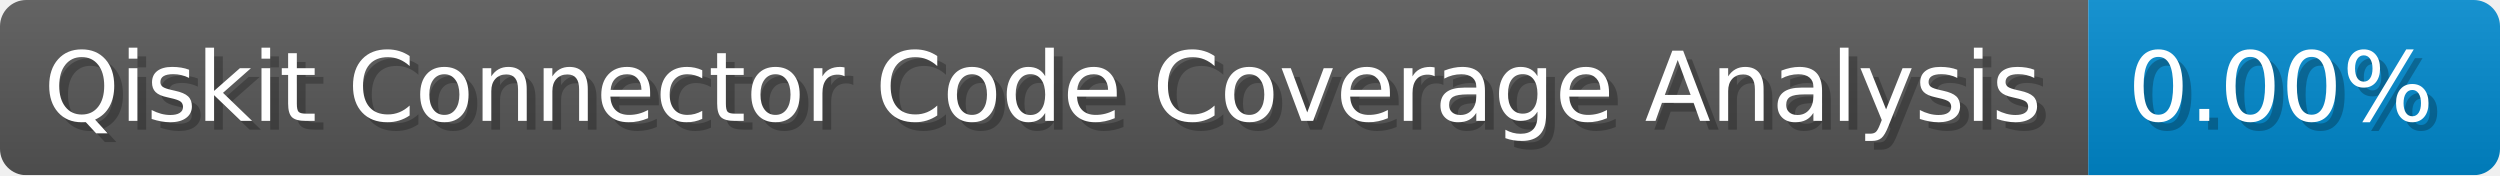
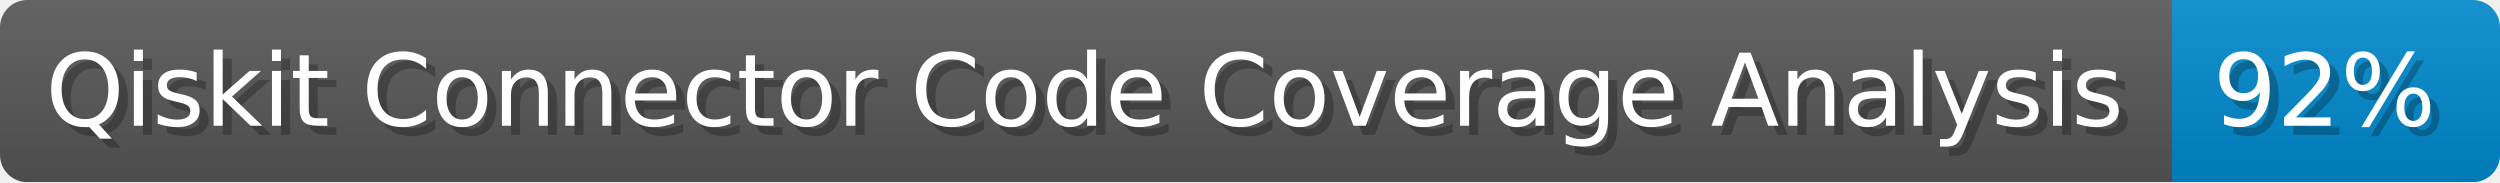
- <svg xmlns="http://www.w3.org/2000/svg" width="285.4" height="20" viewBox="0 0 2854 200" role="img" aria-label="Qiskit Connector Code Coverage Analysis: 0.00%">
+ <svg xmlns="http://www.w3.org/2000/svg" width="274.4" height="20" viewBox="0 0 2744 200" role="img" aria-label="Qiskit Connector Code Coverage Analysis: 92%">
  <linearGradient id="a" x2="0" y2="100%">
    <stop offset="0" stop-opacity=".1" stop-color="#EEE" />
    <stop offset="1" stop-opacity=".1" />
  </linearGradient>
  <mask id="m">
-     <rect width="2854" height="200" rx="30" fill="#FFF" />
+     <rect width="2744" height="200" rx="30" fill="#FFF" />
  </mask>
  <g mask="url(#m)">
    <rect width="2384" height="200" fill="#555" />
-     <rect width="470" height="200" fill="#08C" x="2384" />
-     <rect width="2854" height="200" fill="url(#a)" />
+     <rect width="360" height="200" fill="#08C" x="2384" />
+     <rect width="2744" height="200" fill="url(#a)" />
  </g>
  <g aria-hidden="true" fill="#fff" text-anchor="start" font-family="Verdana,DejaVu Sans,sans-serif" font-size="110">
    <text x="60" y="148" textLength="2284" fill="#000" opacity="0.25">Qiskit Connector Code Coverage Analysis</text>
    <text x="50" y="138" textLength="2284">Qiskit Connector Code Coverage Analysis</text>
-     <text x="2439" y="148" textLength="370" fill="#000" opacity="0.25">0.00%</text>
-     <text x="2429" y="138" textLength="370">0.00%</text>
+     <text x="2439" y="148" textLength="260" fill="#000" opacity="0.25">92%</text>
+     <text x="2429" y="138" textLength="260">92%</text>
  </g>
</svg>
